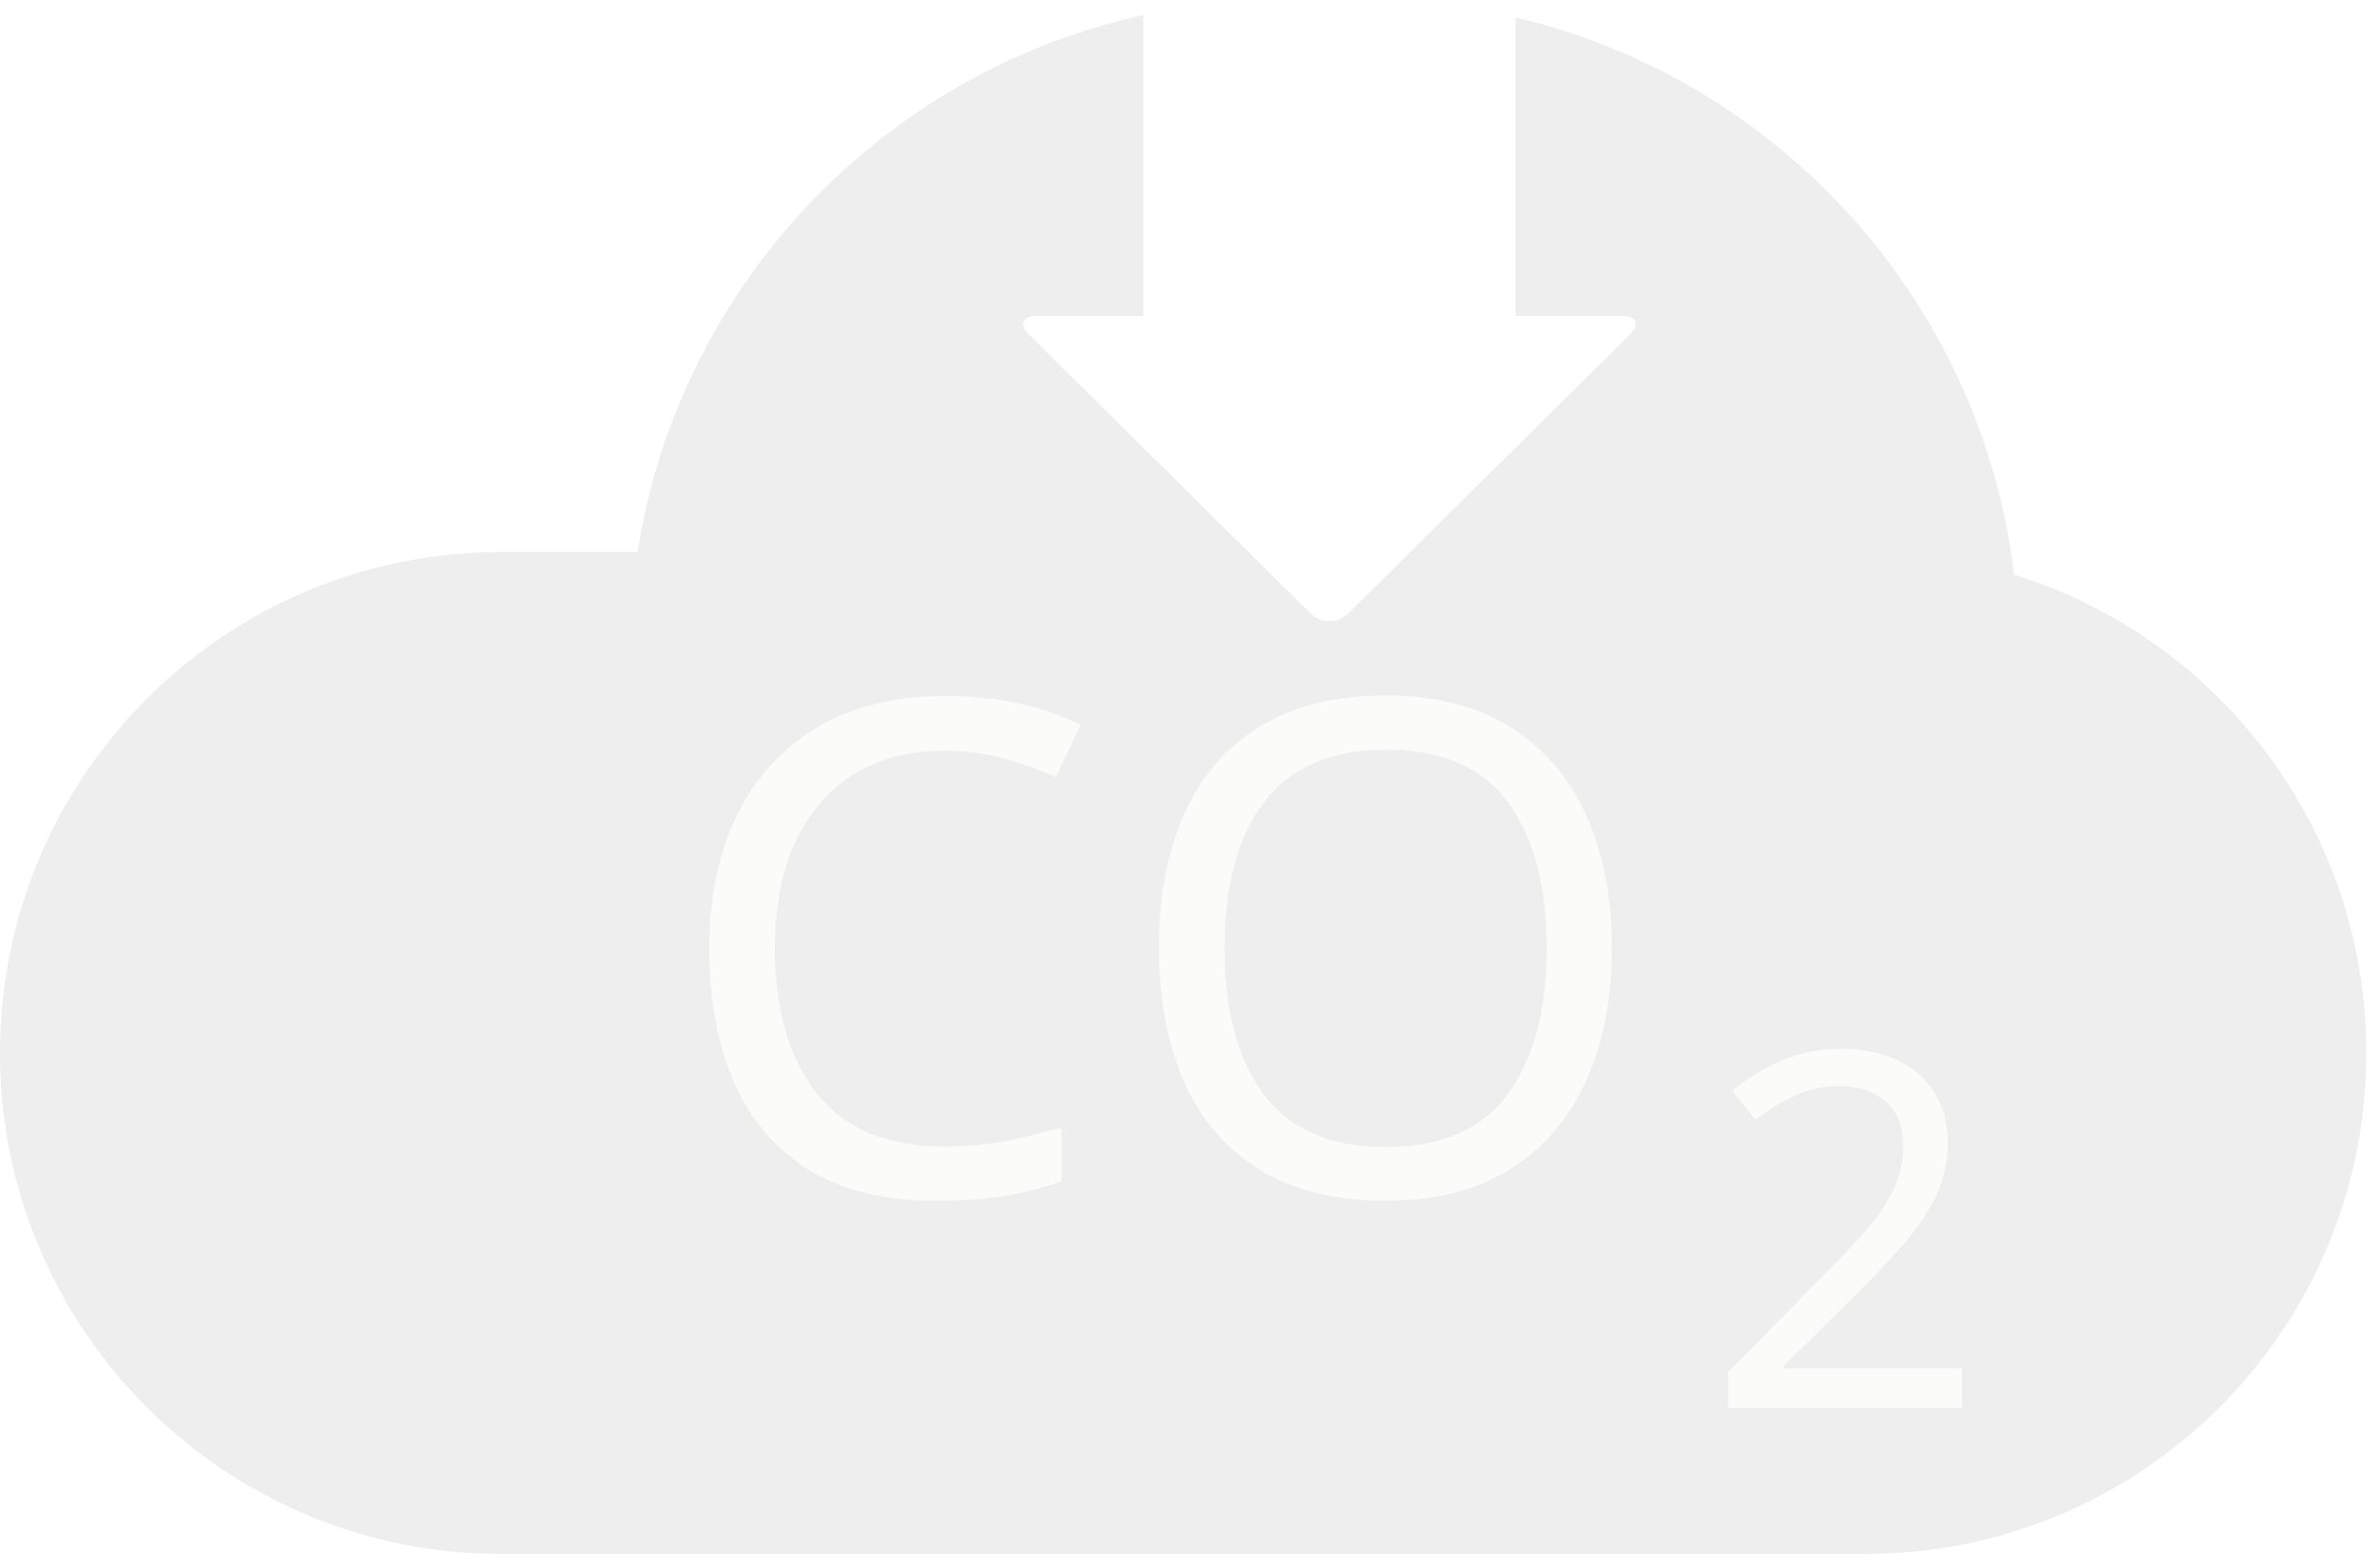
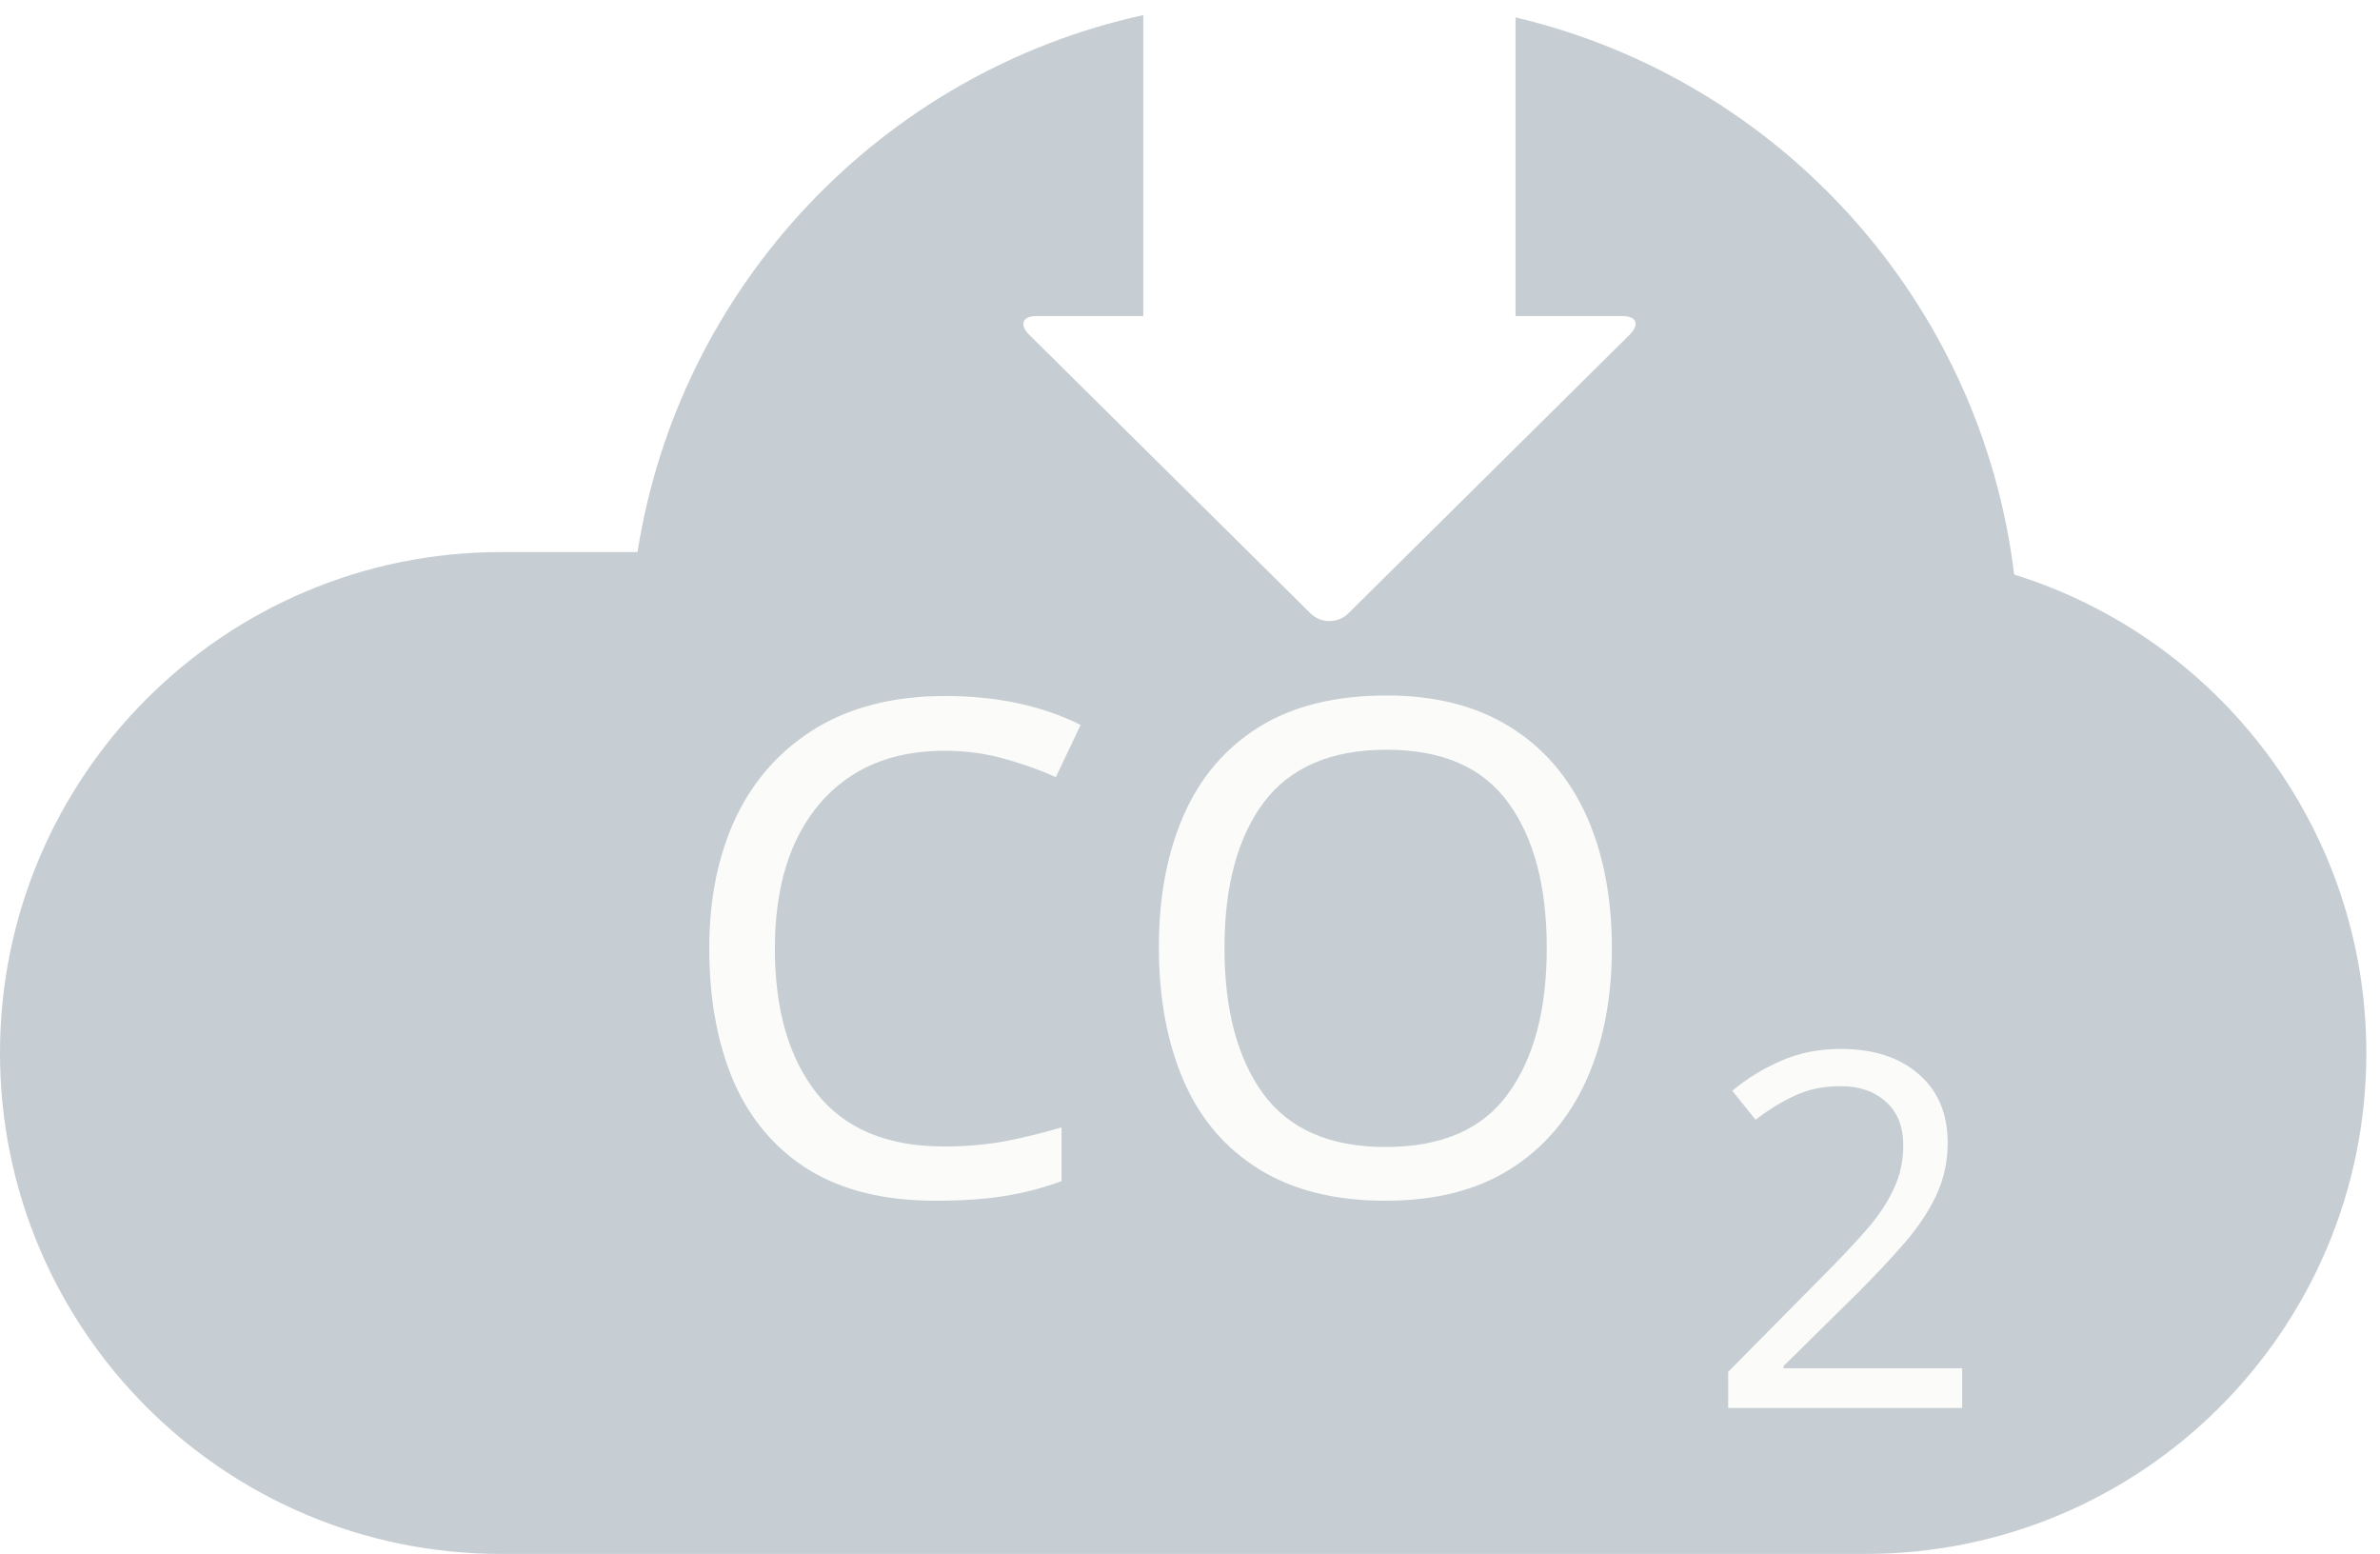
<svg xmlns="http://www.w3.org/2000/svg" width="72px" height="47px" viewBox="0 0 72 47" version="1.1">
  <defs />
  <g id="Page-1" stroke="none" stroke-width="1" fill="none" fill-rule="evenodd">
    <g id="GHG" transform="translate(-474, -135)">
      <g id="Group-4" transform="translate(434, 135)">
        <g id="Group-3" transform="translate(40, 0)">
          <g id="GHG-icon">
-             <path d="M45.848,0.527 C53.818,2.404 59.929,9.102 60.933,17.378 C67.105,19.295 71.587,25.048 71.587,31.849 C71.587,40.217 64.804,47 56.427,47 L15.16,47 C6.787,47 0,40.218 0,31.849 C0,23.481 6.783,16.697 15.16,16.697 L19.286,16.697 C20.552,8.633 26.689,2.185 34.587,0.457 L34.587,9.559 L45.848,9.559 L45.848,0.527 Z M39.643,18.549 C39.96,18.864 40.476,18.863 40.792,18.549 L49.295,10.129 C49.612,9.814 49.518,9.559 49.065,9.559 L31.37,9.559 C30.926,9.559 30.823,9.815 31.14,10.129 L39.643,18.549 Z" id="Combined-Shape" fill="#EEEEEE" />
+             <path d="M45.848,0.527 C53.818,2.404 59.929,9.102 60.933,17.378 C67.105,19.295 71.587,25.048 71.587,31.849 C71.587,40.217 64.804,47 56.427,47 L15.16,47 C6.787,47 0,40.218 0,31.849 C0,23.481 6.783,16.697 15.16,16.697 L19.286,16.697 C20.552,8.633 26.689,2.185 34.587,0.457 L34.587,9.559 L45.848,9.559 L45.848,0.527 Z M39.643,18.549 C39.96,18.864 40.476,18.863 40.792,18.549 L49.295,10.129 C49.612,9.814 49.518,9.559 49.065,9.559 L31.37,9.559 C30.926,9.559 30.823,9.815 31.14,10.129 L39.643,18.549 Z" id="Combined-Shape" fill="#C6CED3" />
            <text id="CO" font-family="MyriadPro-Semibold, Myriad Pro" font-size="20.8" font-weight="500" letter-spacing="0.872" fill="#FBFCFA">
              <tspan x="20.191" y="36.115">CO</tspan>
            </text>
            <text id="CO" font-family="MyriadPro-Semibold, Myriad Pro" font-size="15" font-weight="500" letter-spacing="0.872" fill="#FBFCFA">
              <tspan x="51.561" y="42.587">2</tspan>
            </text>
          </g>
        </g>
      </g>
    </g>
  </g>
</svg>
